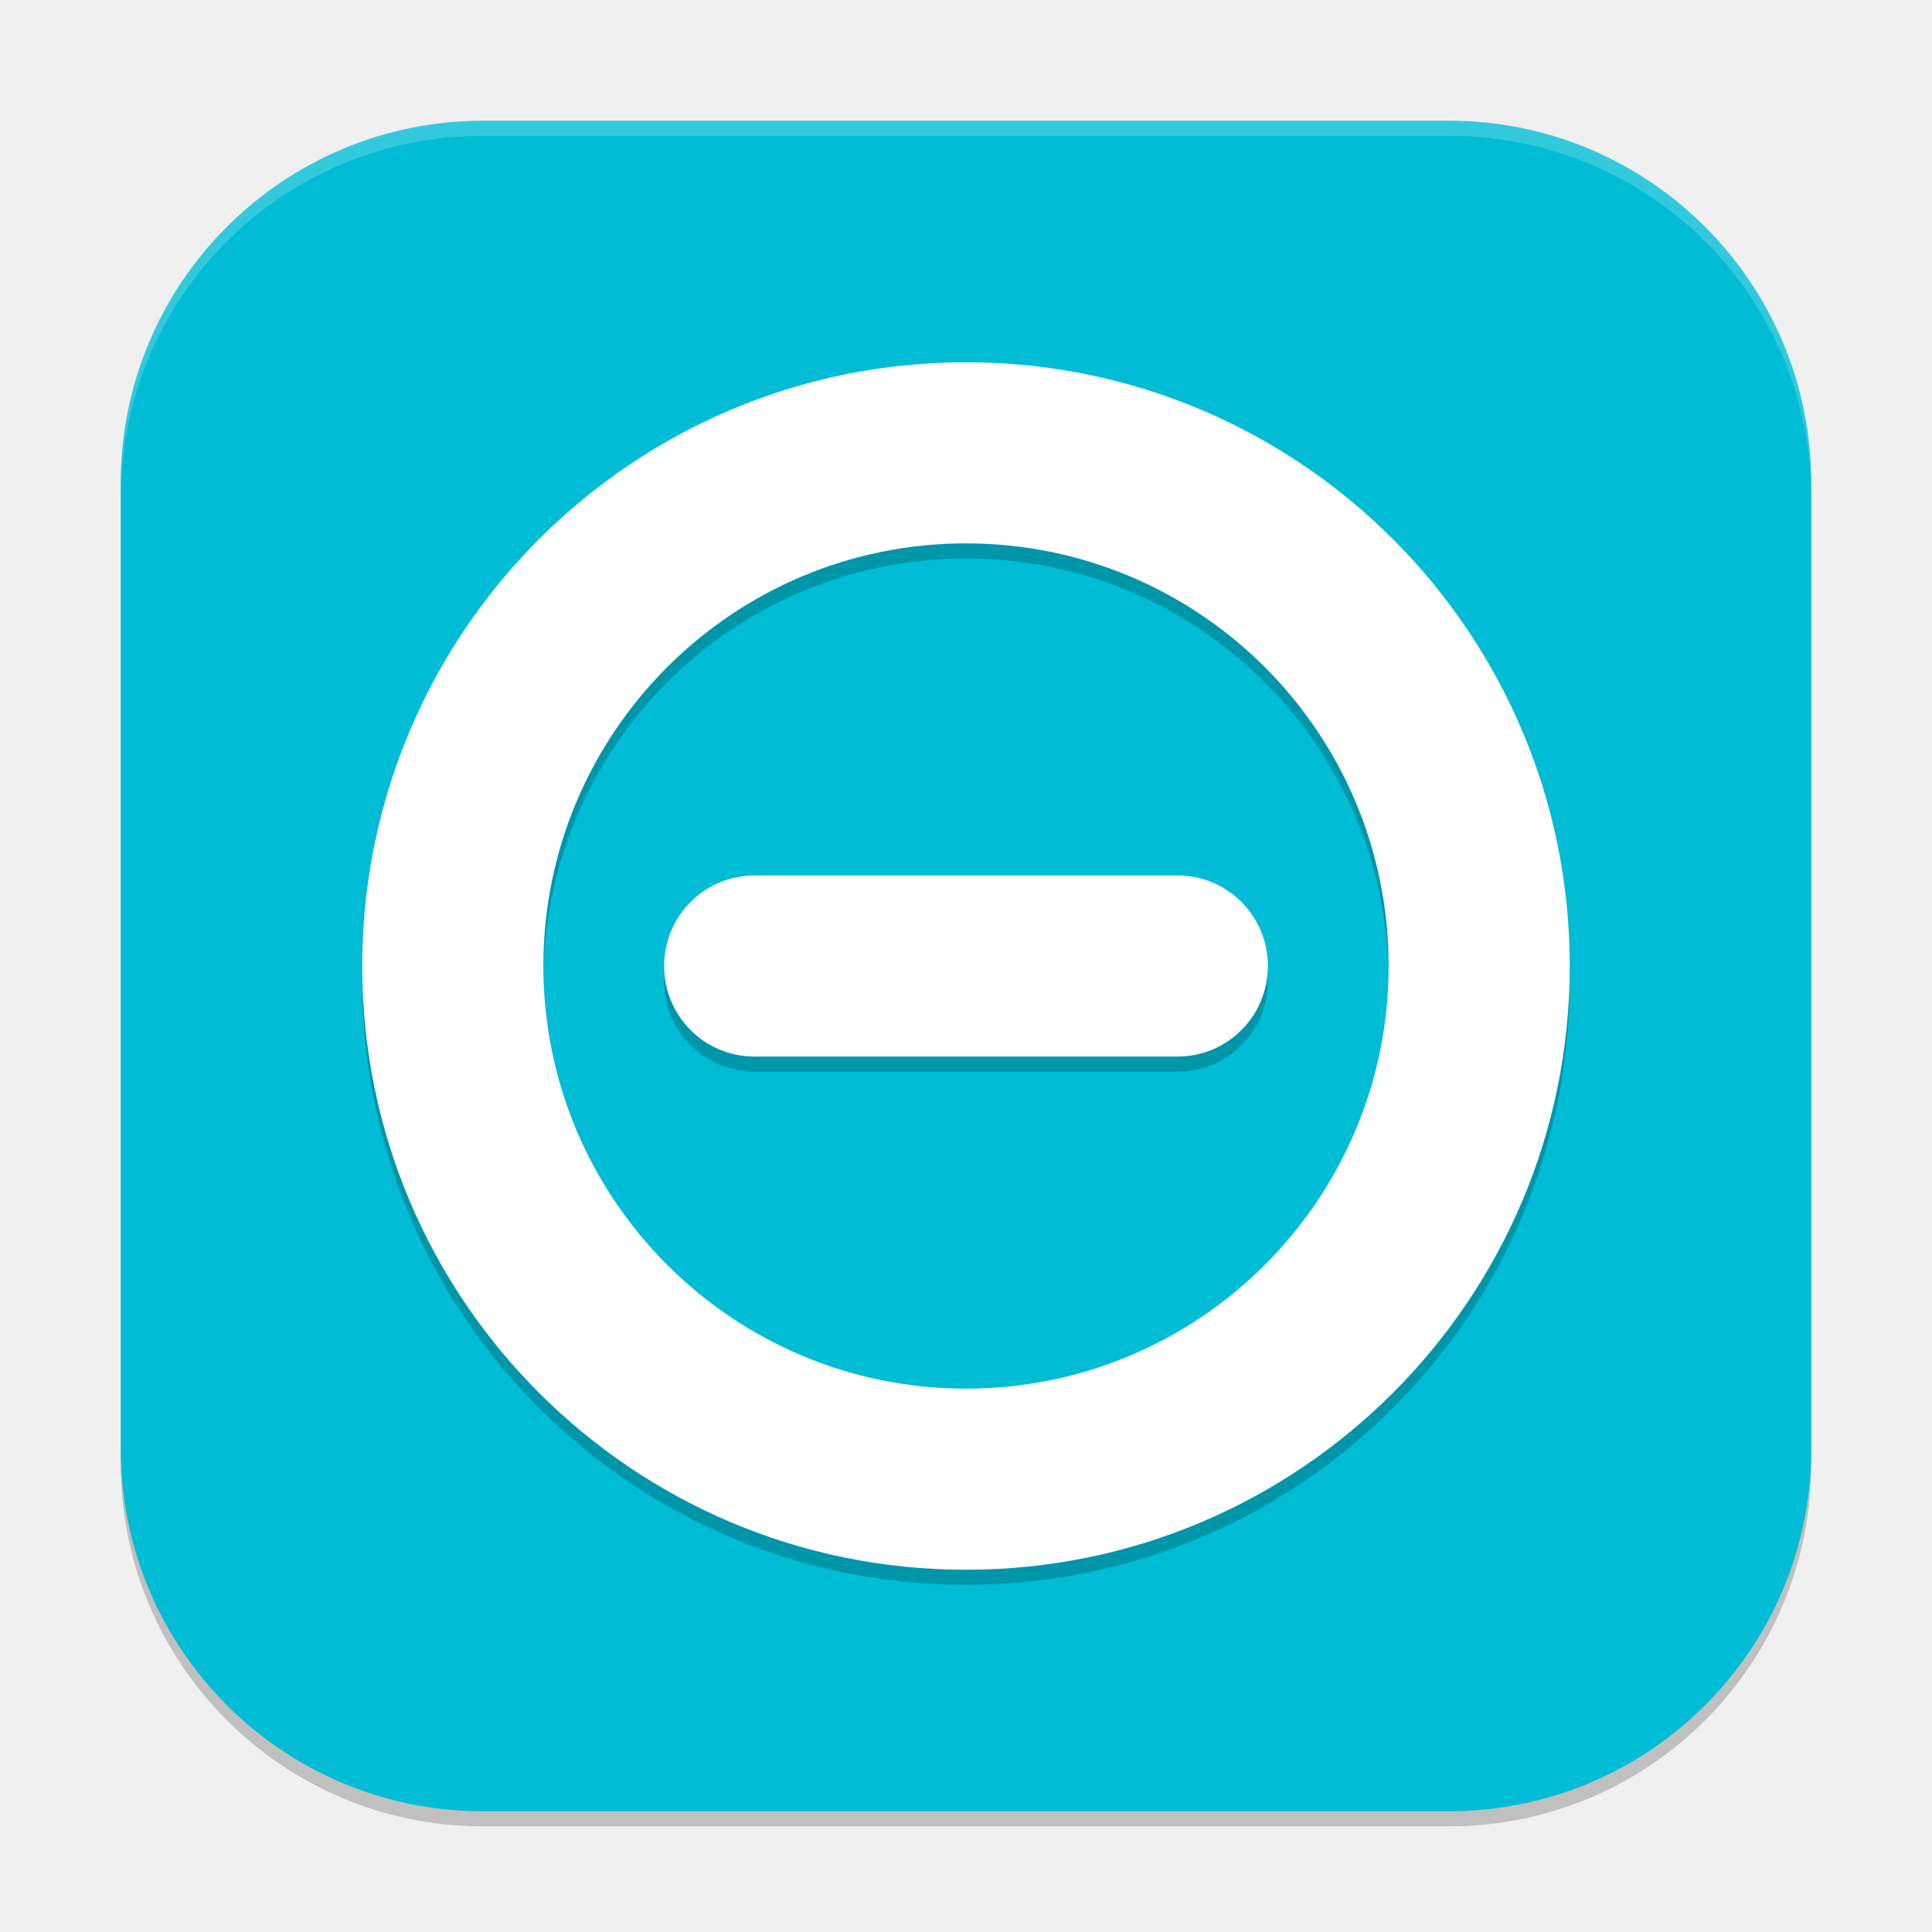
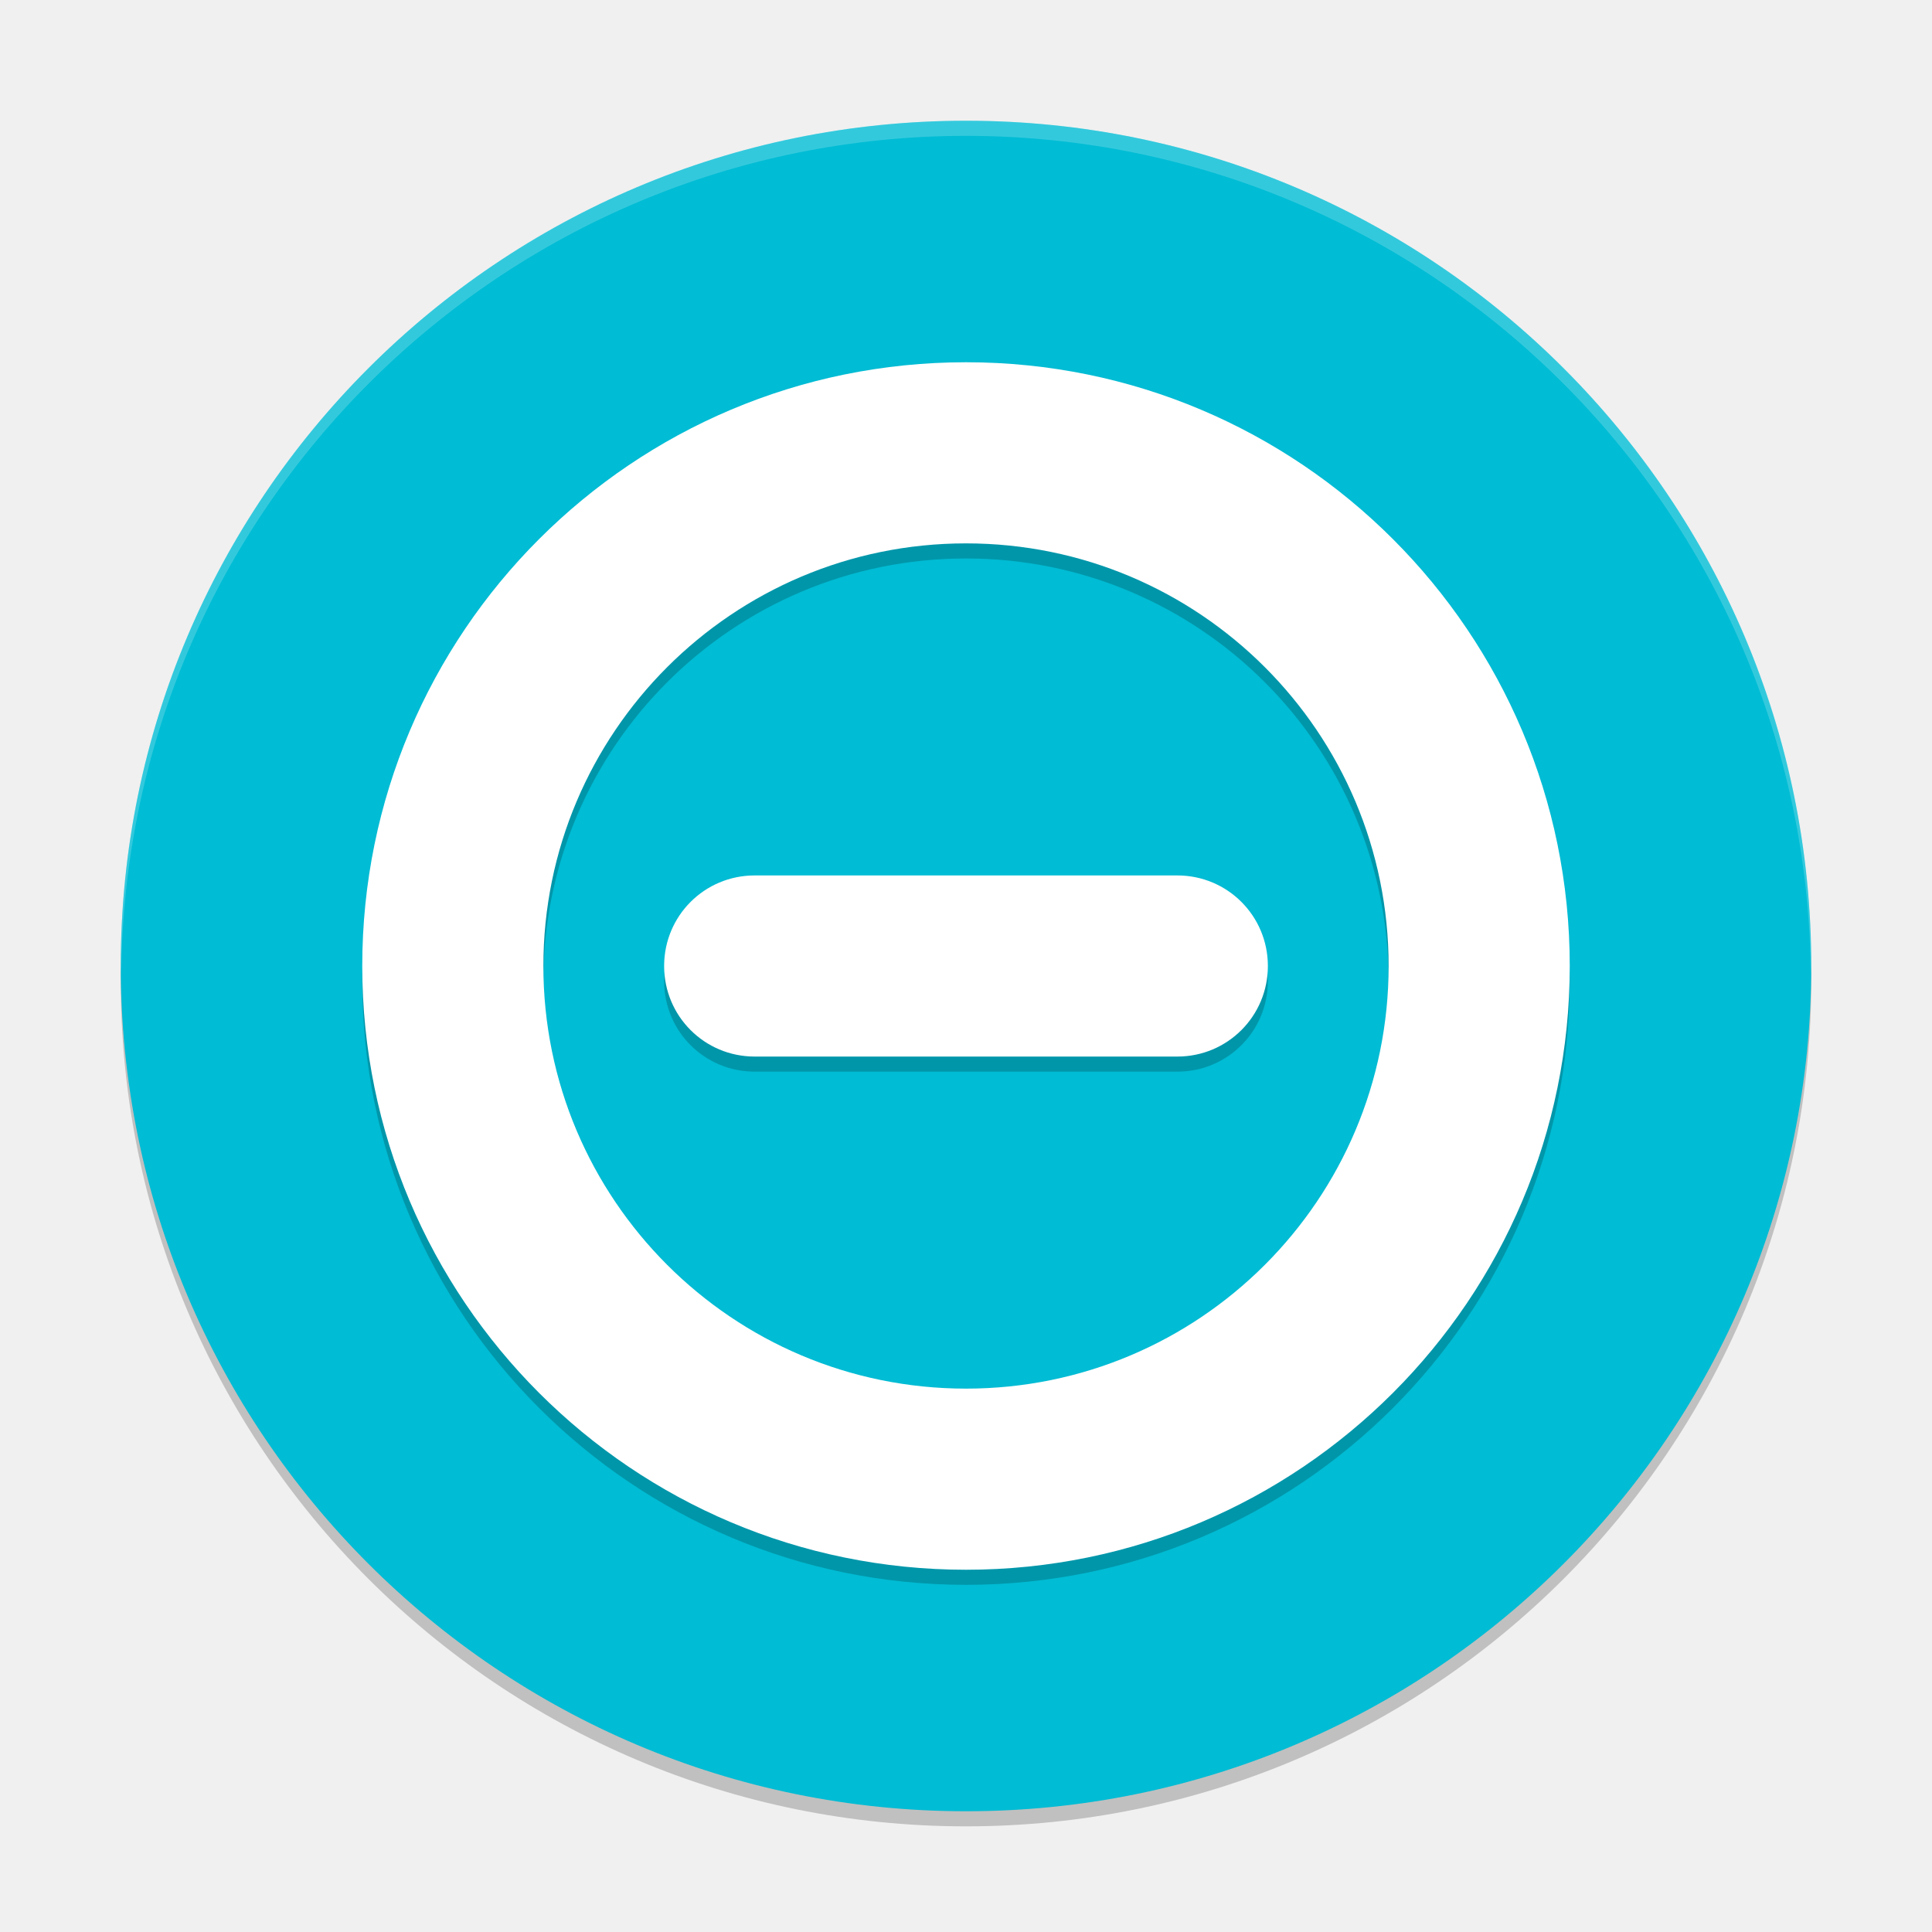
<svg xmlns="http://www.w3.org/2000/svg" width="128" height="128" viewBox="0 0 128 128" version="1.1" id="svg5">
  <defs id="defs2" />
-   <rect style="opacity:0.2;fill:#000000;stroke-width:8;stroke-linecap:square" id="rect234" width="112" height="112" x="8" y="9" ry="24" />
-   <rect style="fill:#00bcd4;fill-opacity:1;stroke-width:8;stroke-linecap:square" id="rect396" width="112" height="112" x="8" y="8" ry="24" />
-   <path id="path2" style="opacity:0.2;stroke-width:3.81" d="m 64,25 c -22.091,0 -40,17.909 -40,40 0,22.091 17.909,40 40,40 22.091,0 40,-17.909 40,-40 C 104,42.909 86.091,25 64,25 Z m 0,12 C 79.464,37 92,49.536 92,65 92,80.464 79.464,93 64,93 48.536,93 36,80.464 36,65 36,49.536 48.536,37 64,37 Z M 50,59 c -3.324,0 -6,2.676 -6,6 0,3.324 2.676,6 6,6 h 28 c 3.324,0 6,-2.676 6,-6 0,-3.324 -2.676,-6 -6,-6 z" />
-   <path id="path3" style="fill:#ffffff;stroke-width:3.81" d="m 64,24 c -22.091,0 -40,17.909 -40,40 0,22.091 17.909,40 40,40 22.091,0 40,-17.909 40,-40 C 104,41.909 86.091,24 64,24 Z m 0,12 C 79.464,36 92,48.536 92,64 92,79.464 79.464,92 64,92 48.536,92 36,79.464 36,64 36,48.536 48.536,36 64,36 Z M 50,58 c -3.324,0 -6,2.676 -6,6 0,3.324 2.676,6 6,6 h 28 c 3.324,0 6,-2.676 6,-6 0,-3.324 -2.676,-6 -6,-6 z" />
-   <path id="path1040" style="opacity:0.2;fill:#ffffff;stroke-width:8;stroke-linecap:square" d="M 32,8 C 18.704,8 8,18.704 8,32 v 1 C 8,19.704 18.704,9 32,9 h 64 c 13.296,0 24,10.704 24,24 V 32 C 120,18.704 109.296,8 96,8 Z" />
+   <circle style="opacity:0.2;fill:#000000;stroke-width:2" id="path1" cx="64" cy="65" r="56" />
+   <circle style="fill:#00bcd4;fill-opacity:1;stroke-width:2" id="path2" cx="64" cy="64" r="56" />
+   <path id="path3" style="opacity:0.2;fill:#ffffff;fill-opacity:1;stroke-width:2" d="M 64,8 A 56,56 0 0 0 8,64 56,56 0 0 0 8.035,64.484 56,56 0 0 1 64,9 56,56 0 0 1 119.965,64.484 56,56 0 0 0 120,64 56,56 0 0 0 64,8 Z" />
+   <path id="path4" style="opacity:0.2;stroke-width:3.81" d="m 64,25 c -22.091,0 -40,17.909 -40,40 0,22.091 17.909,40 40,40 22.091,0 40,-17.909 40,-40 C 104,42.909 86.091,25 64,25 Z m 0,12 C 79.464,37 92,49.536 92,65 92,80.464 79.464,93 64,93 48.536,93 36,80.464 36,65 36,49.536 48.536,37 64,37 Z M 50,59 c -3.324,0 -6,2.676 -6,6 0,3.324 2.676,6 6,6 h 28 c 3.324,0 6,-2.676 6,-6 0,-3.324 -2.676,-6 -6,-6 z" />
+   <path id="path5" style="fill:#ffffff;stroke-width:3.81" d="m 64,24 c -22.091,0 -40,17.909 -40,40 0,22.091 17.909,40 40,40 22.091,0 40,-17.909 40,-40 C 104,41.909 86.091,24 64,24 Z m 0,12 C 79.464,36 92,48.536 92,64 92,79.464 79.464,92 64,92 48.536,92 36,79.464 36,64 36,48.536 48.536,36 64,36 Z M 50,58 c -3.324,0 -6,2.676 -6,6 0,3.324 2.676,6 6,6 h 28 c 3.324,0 6,-2.676 6,-6 0,-3.324 -2.676,-6 -6,-6 z" />
</svg>
